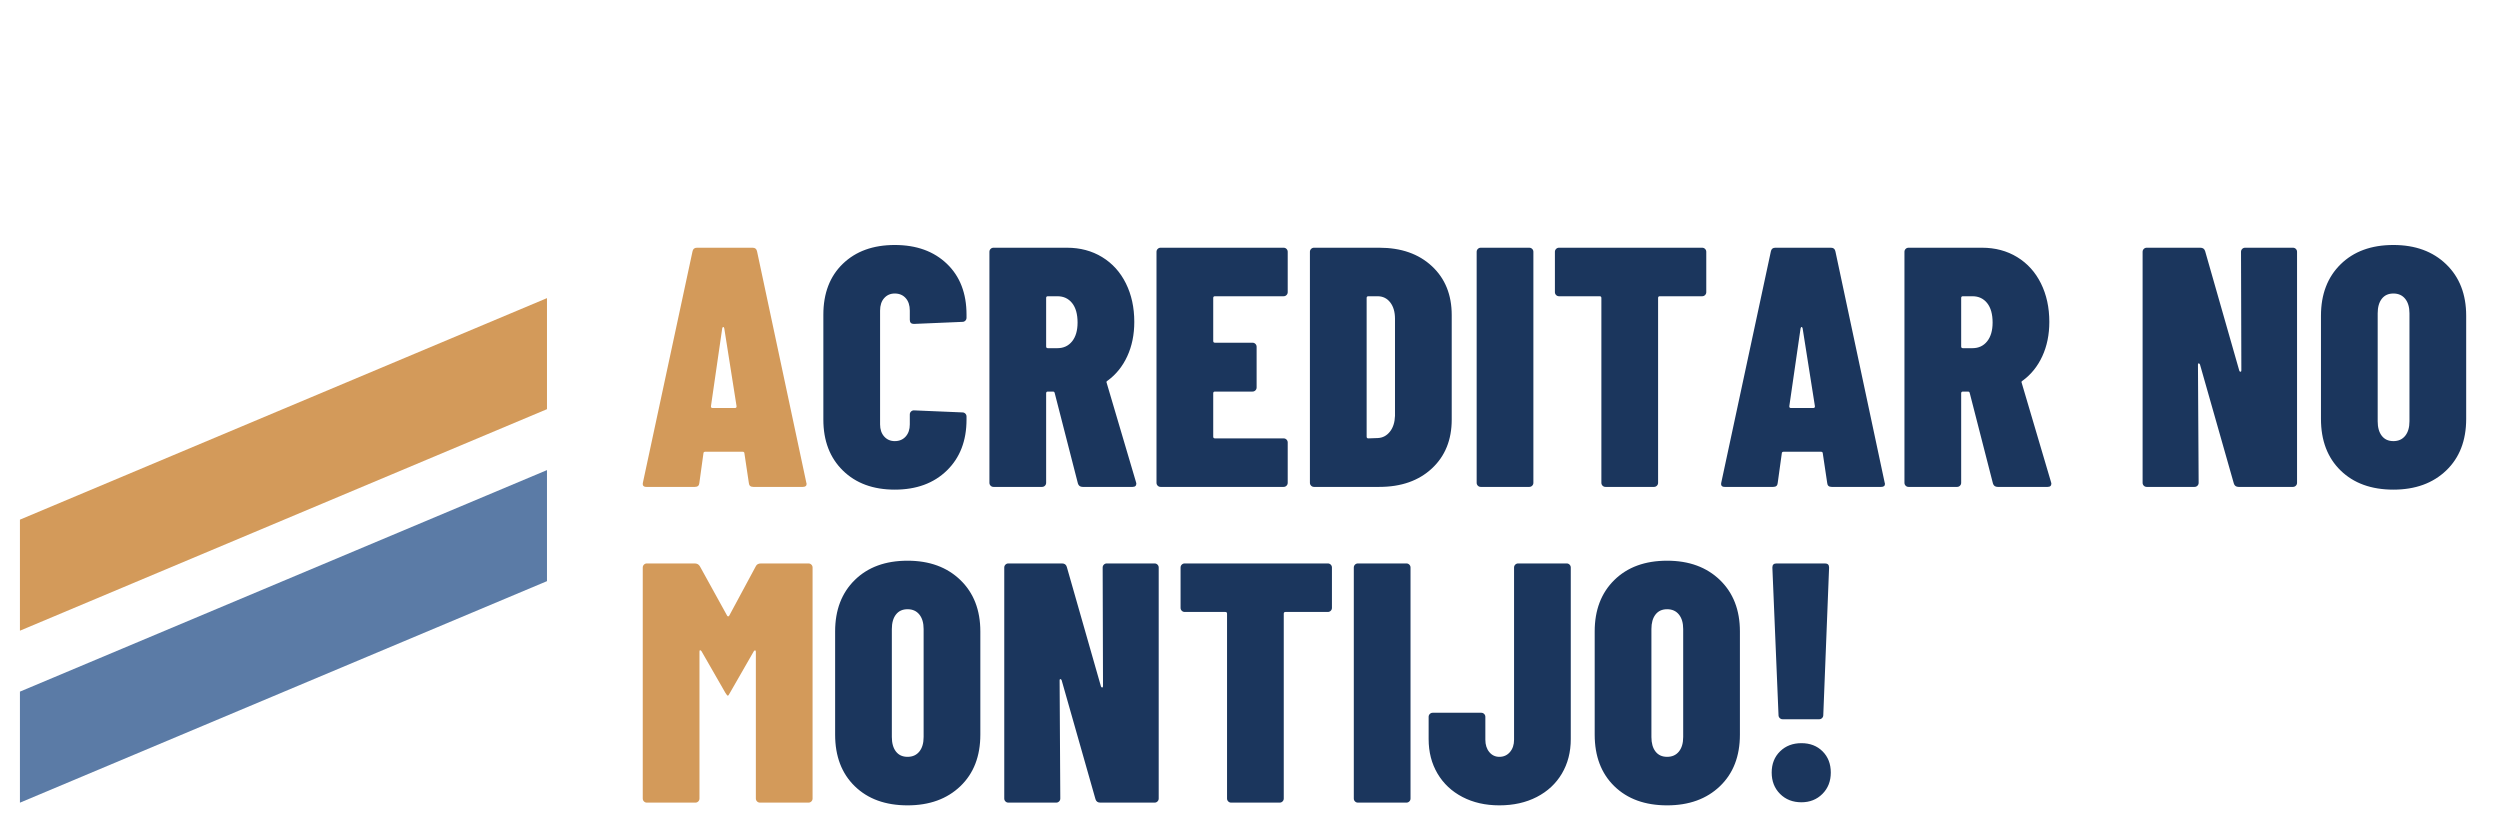
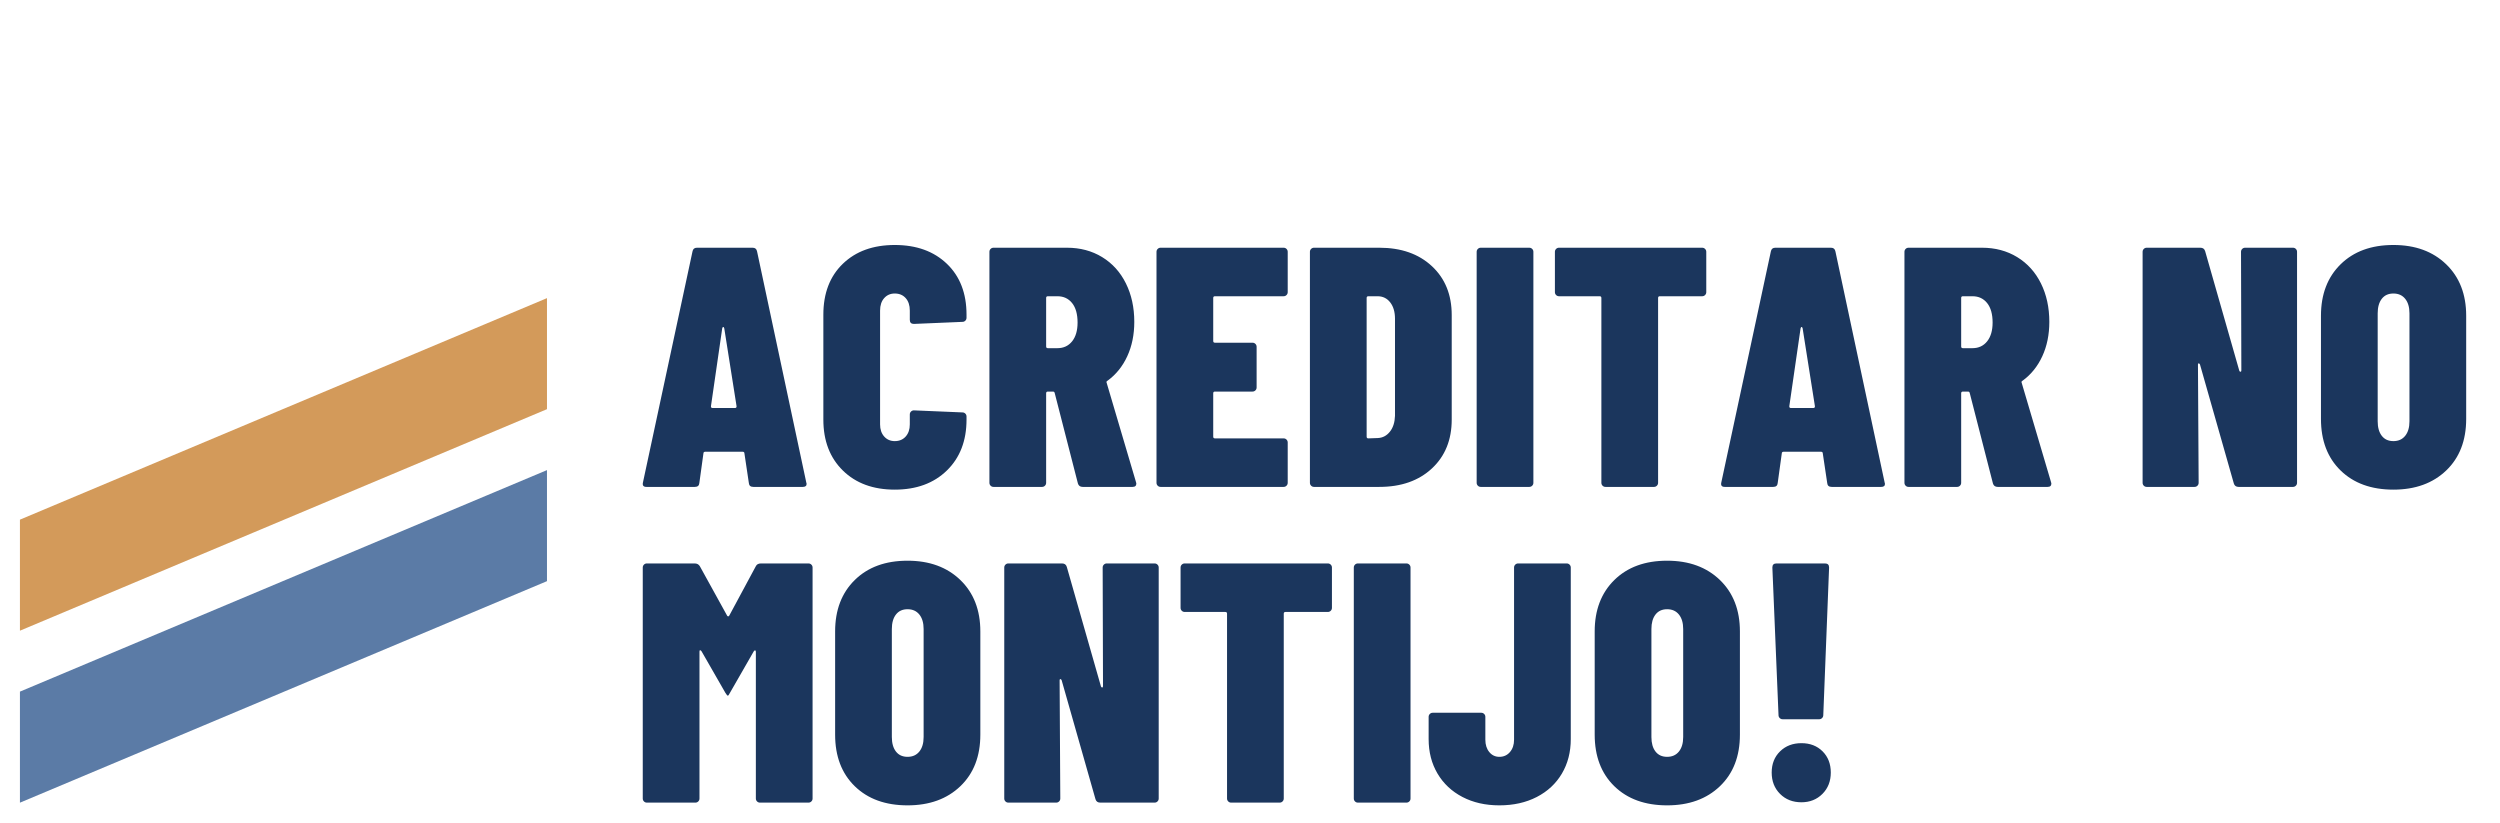
<svg xmlns="http://www.w3.org/2000/svg" viewBox="-7 -87 878 289" role="img" aria-label="Acreditar no Montijo!">
  <path d="M0 134.5 L185.1 56.7 L185.1 17.7 L0 95.5Z" fill="#D39A5A" />
  <path d="M0 194.9 L185.1 117.1 L185.1 78.1 L0 155.9Z" fill="#5B7BA6" />
-   <path d="M282.163 60.36V23.52Q282.163 12.24 289.004 5.64Q295.844 -0.96 307.243 -0.96Q318.644 -0.96 325.543 5.64Q332.443 12.24 332.443 23.52V24.6Q332.443 25.2 332.024 25.62Q331.603 26.04 331.003 26.04L313.964 26.76Q312.524 26.76 312.524 25.32V22.08Q312.524 19.32 311.084 17.7Q309.644 16.08 307.243 16.08Q304.964 16.08 303.524 17.7Q302.084 19.32 302.084 22.08V62.04Q302.084 64.68 303.524 66.3Q304.964 67.92 307.243 67.92Q309.644 67.92 311.084 66.3Q312.524 64.68 312.524 62.04V58.56Q312.524 57.96 312.943 57.54Q313.363 57.12 313.964 57.12L331.003 57.84Q331.603 57.84 332.024 58.26Q332.443 58.68 332.443 59.28V60.36Q332.443 71.52 325.543 78.24Q318.644 84.96 307.243 84.96Q295.844 84.96 289.004 78.24Q282.163 71.52 282.163 60.36Z M371.563 82.8 363.404 51.0Q363.284 50.52 362.803 50.52H361.004Q360.404 50.52 360.404 51.12V82.56Q360.404 83.16 359.983 83.58Q359.563 84.0 358.964 84.0H341.923Q341.324 84.0 340.904 83.58Q340.483 83.16 340.483 82.56V1.44Q340.483 0.84 340.904 0.42Q341.324 0.0 341.923 0.0H367.724Q374.683 0.0 380.083 3.3Q385.483 6.6 388.423 12.54Q391.363 18.48 391.363 26.04Q391.363 32.76 388.904 38.1Q386.443 43.44 382.004 46.68Q381.764 46.8 381.644 46.98Q381.524 47.16 381.644 47.4L391.964 82.32L392.084 82.8Q392.084 84.0 390.764 84.0H373.243Q371.923 84.0 371.563 82.8ZM360.404 17.64V34.68Q360.404 35.28 361.004 35.28H364.363Q367.603 35.28 369.524 32.88Q371.443 30.48 371.443 26.28Q371.443 21.84 369.524 19.44Q367.603 17.04 364.363 17.04H361.004Q360.404 17.04 360.404 17.64Z M443.803 17.04H419.683Q419.084 17.04 419.084 17.64V32.76Q419.084 33.36 419.683 33.36H432.884Q433.483 33.36 433.904 33.78Q434.324 34.2 434.324 34.8V49.08Q434.324 49.68 433.904 50.1Q433.483 50.52 432.884 50.52H419.683Q419.084 50.52 419.084 51.12V66.36Q419.084 66.96 419.683 66.96H443.803Q444.404 66.96 444.824 67.38Q445.244 67.8 445.244 68.4V82.56Q445.244 83.16 444.824 83.58Q444.404 84.0 443.803 84.0H400.603Q400.004 84.0 399.584 83.58Q399.163 83.16 399.163 82.56V1.44Q399.163 0.84 399.584 0.42Q400.004 0.0 400.603 0.0H443.803Q444.404 0.0 444.824 0.42Q445.244 0.84 445.244 1.44V15.6Q445.244 16.2 444.824 16.62Q444.404 17.04 443.803 17.04Z M453.043 82.56V1.44Q453.043 0.84 453.464 0.42Q453.884 0.0 454.483 0.0H477.404Q488.923 0.0 495.884 6.48Q502.844 12.96 502.844 23.64V60.36Q502.844 71.04 495.884 77.52Q488.923 84.0 477.404 84.0H454.483Q453.884 84.0 453.464 83.58Q453.043 83.16 453.043 82.56ZM473.563 66.96 476.923 66.84Q479.444 66.72 481.124 64.62Q482.803 62.52 482.923 59.04V24.96Q482.923 21.36 481.243 19.2Q479.563 17.04 476.803 17.04H473.563Q472.964 17.04 472.964 17.64V66.36Q472.964 66.96 473.563 66.96Z M511.603 82.56V1.44Q511.603 0.84 512.024 0.42Q512.443 0.0 513.043 0.0H530.083Q530.683 0.0 531.103 0.42Q531.524 0.84 531.524 1.44V82.56Q531.524 83.16 531.103 83.58Q530.683 84.0 530.083 84.0H513.043Q512.443 84.0 512.024 83.58Q511.603 83.16 511.603 82.56Z M592.243 1.44V15.6Q592.243 16.2 591.823 16.62Q591.404 17.04 590.803 17.04H575.923Q575.323 17.04 575.323 17.64V82.56Q575.323 83.16 574.903 83.58Q574.483 84.0 573.884 84.0H556.843Q556.243 84.0 555.823 83.58Q555.404 83.16 555.404 82.56V17.64Q555.404 17.04 554.803 17.04H540.524Q539.923 17.04 539.504 16.62Q539.083 16.2 539.083 15.6V1.44Q539.083 0.84 539.504 0.42Q539.923 0.0 540.524 0.0H590.803Q591.404 0.0 591.823 0.42Q592.243 0.84 592.243 1.44Z M634.723 82.68 633.163 72.24Q633.163 71.64 632.443 71.64H619.483Q618.763 71.64 618.763 72.24L617.323 82.68Q617.203 84.0 615.763 84.0H598.723Q597.163 84.0 597.523 82.44L614.923 1.32Q615.163 0.0 616.483 0.0H636.043Q637.363 0.0 637.603 1.32L654.883 82.44L655.003 82.92Q655.003 84.0 653.683 84.0H636.283Q634.843 84.0 634.723 82.68ZM621.883 56.28H629.923Q630.403 56.28 630.403 55.68L626.083 28.32Q625.963 27.84 625.723 27.84Q625.483 27.84 625.363 28.32L621.403 55.68Q621.403 56.28 621.883 56.28Z M692.923 82.8 684.763 51.0Q684.643 50.52 684.163 50.52H682.363Q681.763 50.52 681.763 51.12V82.56Q681.763 83.16 681.343 83.58Q680.923 84.0 680.323 84.0H663.283Q662.683 84.0 662.263 83.58Q661.843 83.16 661.843 82.56V1.44Q661.843 0.84 662.263 0.42Q662.683 0.0 663.283 0.0H689.083Q696.043 0.0 701.443 3.3Q706.843 6.6 709.784 12.54Q712.723 18.48 712.723 26.04Q712.723 32.76 710.263 38.1Q707.803 43.44 703.363 46.68Q703.123 46.8 703.003 46.98Q702.883 47.16 703.003 47.4L713.323 82.32L713.443 82.8Q713.443 84.0 712.123 84.0H694.603Q693.283 84.0 692.923 82.8ZM681.763 17.64V34.68Q681.763 35.28 682.363 35.28H685.723Q688.963 35.28 690.883 32.88Q692.803 30.48 692.803 26.28Q692.803 21.84 690.883 19.44Q688.963 17.04 685.723 17.04H682.363Q681.763 17.04 681.763 17.64Z  M781.483 0.0H798.283Q798.883 0.0 799.303 0.42Q799.723 0.84 799.723 1.44V82.56Q799.723 83.16 799.303 83.58Q798.883 84.0 798.283 84.0H779.203Q777.883 84.0 777.523 82.8L765.643 41.04Q765.523 40.68 765.223 40.62Q764.923 40.56 764.923 41.04L765.163 82.56Q765.163 83.16 764.743 83.58Q764.323 84.0 763.723 84.0H746.923Q746.323 84.0 745.903 83.58Q745.483 83.16 745.483 82.56V1.44Q745.483 0.84 745.903 0.42Q746.323 0.0 746.923 0.0H765.763Q767.083 0.0 767.443 1.2L779.443 43.2Q779.563 43.56 779.863 43.56Q780.163 43.56 780.163 43.08L780.043 1.44Q780.043 0.84 780.463 0.42Q780.883 0.0 781.483 0.0Z M808.123 60.12V23.88Q808.123 12.6 815.023 5.82Q821.923 -0.96 833.563 -0.96Q845.083 -0.96 852.103 5.82Q859.123 12.6 859.123 23.88V60.12Q859.123 71.52 852.103 78.24Q845.083 84.96 833.563 84.96Q821.923 84.96 815.023 78.24Q808.123 71.52 808.123 60.12ZM839.203 60.96V23.04Q839.203 19.8 837.703 17.94Q836.203 16.08 833.563 16.08Q830.923 16.08 829.483 17.94Q828.043 19.8 828.043 23.04V60.96Q828.043 64.2 829.483 66.06Q830.923 67.92 833.563 67.92Q836.203 67.92 837.703 66.06Q839.203 64.2 839.203 60.96Z M286.296 171.0V134.76Q286.296 123.48 293.196 116.7Q300.096 109.92 311.736 109.92Q323.256 109.92 330.276 116.7Q337.296 123.48 337.296 134.76V171.0Q337.296 182.4 330.276 189.12Q323.256 195.84 311.736 195.84Q300.096 195.84 293.196 189.12Q286.296 182.4 286.296 171.0ZM317.376 171.84V133.92Q317.376 130.68 315.876 128.82Q314.376 126.96 311.736 126.96Q309.096 126.96 307.656 128.82Q306.216 130.68 306.216 133.92V171.84Q306.216 175.08 307.656 176.94Q309.096 178.8 311.736 178.8Q314.376 178.8 315.876 176.94Q317.376 175.08 317.376 171.84Z M381.696 110.88H398.496Q399.096 110.88 399.516 111.3Q399.936 111.72 399.936 112.32V193.44Q399.936 194.04 399.516 194.46Q399.096 194.88 398.496 194.88H379.416Q378.096 194.88 377.736 193.68L365.856 151.92Q365.736 151.56 365.436 151.5Q365.136 151.44 365.136 151.92L365.376 193.44Q365.376 194.04 364.956 194.46Q364.536 194.88 363.936 194.88H347.136Q346.536 194.88 346.116 194.46Q345.696 194.04 345.696 193.44V112.32Q345.696 111.72 346.116 111.3Q346.536 110.88 347.136 110.88H365.976Q367.296 110.88 367.656 112.08L379.656 154.08Q379.776 154.44 380.076 154.44Q380.376 154.44 380.376 153.96L380.256 112.32Q380.256 111.72 380.676 111.3Q381.096 110.88 381.696 110.88Z M460.776 112.32V126.48Q460.776 127.08 460.356 127.5Q459.936 127.92 459.336 127.92H444.456Q443.856 127.92 443.856 128.52V193.44Q443.856 194.04 443.436 194.46Q443.016 194.88 442.416 194.88H425.376Q424.776 194.88 424.356 194.46Q423.936 194.04 423.936 193.44V128.52Q423.936 127.92 423.336 127.92H409.056Q408.456 127.92 408.036 127.5Q407.616 127.08 407.616 126.48V112.32Q407.616 111.72 408.036 111.3Q408.456 110.88 409.056 110.88H459.336Q459.936 110.88 460.356 111.3Q460.776 111.72 460.776 112.32Z M468.456 193.44V112.32Q468.456 111.72 468.876 111.3Q469.296 110.88 469.896 110.88H486.936Q487.536 110.88 487.956 111.3Q488.376 111.72 488.376 112.32V193.44Q488.376 194.04 487.956 194.46Q487.536 194.88 486.936 194.88H469.896Q469.296 194.88 468.876 194.46Q468.456 194.04 468.456 193.44Z M494.736 172.56V164.76Q494.736 164.16 495.156 163.74Q495.576 163.32 496.176 163.32H513.216Q513.816 163.32 514.236 163.74Q514.656 164.16 514.656 164.76V172.8Q514.656 175.44 516.036 177.12Q517.416 178.8 519.576 178.8Q521.856 178.8 523.296 177.12Q524.736 175.44 524.736 172.8V112.32Q524.736 111.72 525.156 111.3Q525.576 110.88 526.176 110.88H543.216Q543.816 110.88 544.236 111.3Q544.656 111.72 544.656 112.32V172.56Q544.656 179.4 541.536 184.68Q538.416 189.96 532.716 192.9Q527.016 195.84 519.576 195.84Q512.256 195.84 506.616 192.9Q500.976 189.96 497.856 184.68Q494.736 179.4 494.736 172.56Z M553.056 171.0V134.76Q553.056 123.48 559.956 116.7Q566.856 109.92 578.496 109.92Q590.016 109.92 597.036 116.7Q604.056 123.48 604.056 134.76V171.0Q604.056 182.4 597.036 189.12Q590.016 195.84 578.496 195.84Q566.856 195.84 559.956 189.12Q553.056 182.4 553.056 171.0ZM584.136 171.84V133.92Q584.136 130.68 582.636 128.82Q581.136 126.96 578.496 126.96Q575.856 126.96 574.416 128.82Q572.976 130.68 572.976 133.92V171.84Q572.976 175.08 574.416 176.94Q575.856 178.8 578.496 178.8Q581.136 178.8 582.636 176.94Q584.136 175.08 584.136 171.84Z M617.616 164.16 615.456 112.32Q615.456 110.88 616.896 110.88H633.936Q635.376 110.88 635.376 112.32L633.336 164.16Q633.336 164.76 632.916 165.18Q632.496 165.6 631.896 165.6H619.056Q618.456 165.6 618.036 165.18Q617.616 164.76 617.616 164.16ZM615.216 184.32Q615.216 179.76 618.156 176.88Q621.096 174.0 625.656 174.0Q630.216 174.0 633.096 176.88Q635.976 179.76 635.976 184.32Q635.976 188.88 633.036 191.82Q630.096 194.76 625.656 194.76Q621.096 194.76 618.156 191.82Q615.216 188.88 615.216 184.32Z" fill="#1B365D" />
-   <path d="M256.004 82.68 254.444 72.24Q254.444 71.64 253.724 71.64H240.763Q240.043 71.64 240.043 72.24L238.603 82.68Q238.483 84.0 237.043 84.0H220.004Q218.444 84.0 218.804 82.44L236.203 1.32Q236.444 0.0 237.763 0.0H257.324Q258.644 0.0 258.884 1.32L276.163 82.44L276.284 82.92Q276.284 84.0 274.964 84.0H257.563Q256.123 84.0 256.004 82.68ZM243.163 56.28H251.203Q251.684 56.28 251.684 55.68L247.363 28.32Q247.244 27.84 247.004 27.84Q246.763 27.84 246.644 28.32L242.684 55.68Q242.684 56.28 243.163 56.28Z M260.256 110.88H276.936Q277.536 110.88 277.956 111.3Q278.376 111.72 278.376 112.32V193.44Q278.376 194.04 277.956 194.46Q277.536 194.88 276.936 194.88H259.896Q259.296 194.88 258.876 194.46Q258.456 194.04 258.456 193.44V141.96Q258.456 141.48 258.216 141.42Q257.976 141.36 257.736 141.72L249.336 156.36Q248.856 157.32 248.616 157.32Q248.376 157.32 247.776 156.36L239.376 141.72Q239.136 141.36 238.896 141.36Q238.656 141.36 238.656 141.84V193.44Q238.656 194.04 238.236 194.46Q237.816 194.88 237.216 194.88H220.176Q219.576 194.88 219.156 194.46Q218.736 194.04 218.736 193.44V112.32Q218.736 111.72 219.156 111.3Q219.576 110.88 220.176 110.88H236.976Q238.176 110.88 238.776 111.84L248.376 129.24Q248.736 129.72 249.096 129.24L258.456 111.84Q258.936 110.88 260.256 110.88Z" fill="#D39A5A" />
+   <path d="M256.004 82.68 254.444 72.24Q254.444 71.64 253.724 71.64H240.763Q240.043 71.64 240.043 72.24L238.603 82.68Q238.483 84.0 237.043 84.0H220.004Q218.444 84.0 218.804 82.44L236.203 1.32Q236.444 0.0 237.763 0.0H257.324Q258.644 0.0 258.884 1.32L276.163 82.44L276.284 82.92Q276.284 84.0 274.964 84.0H257.563Q256.123 84.0 256.004 82.68ZM243.163 56.28H251.203Q251.684 56.28 251.684 55.68L247.363 28.32Q247.244 27.84 247.004 27.84Q246.763 27.84 246.644 28.32L242.684 55.68Q242.684 56.28 243.163 56.28Z M282.163 60.36V23.52Q282.163 12.24 289.004 5.64Q295.844 -0.96 307.243 -0.96Q318.644 -0.96 325.543 5.64Q332.443 12.24 332.443 23.52V24.6Q332.443 25.2 332.024 25.62Q331.603 26.04 331.003 26.04L313.964 26.76Q312.524 26.76 312.524 25.32V22.08Q312.524 19.32 311.084 17.7Q309.644 16.08 307.243 16.08Q304.964 16.08 303.524 17.7Q302.084 19.32 302.084 22.08V62.04Q302.084 64.68 303.524 66.3Q304.964 67.92 307.243 67.92Q309.644 67.92 311.084 66.3Q312.524 64.68 312.524 62.04V58.56Q312.524 57.96 312.943 57.54Q313.363 57.12 313.964 57.12L331.003 57.84Q331.603 57.84 332.024 58.26Q332.443 58.68 332.443 59.28V60.36Q332.443 71.52 325.543 78.24Q318.644 84.96 307.243 84.96Q295.844 84.96 289.004 78.24Q282.163 71.52 282.163 60.36Z M371.563 82.8 363.404 51.0Q363.284 50.52 362.803 50.52H361.004Q360.404 50.52 360.404 51.12V82.56Q360.404 83.16 359.983 83.58Q359.563 84.0 358.964 84.0H341.923Q341.324 84.0 340.904 83.58Q340.483 83.16 340.483 82.56V1.44Q340.483 0.84 340.904 0.42Q341.324 0.0 341.923 0.0H367.724Q374.683 0.0 380.083 3.3Q385.483 6.6 388.423 12.54Q391.363 18.48 391.363 26.04Q391.363 32.76 388.904 38.1Q386.443 43.44 382.004 46.68Q381.764 46.8 381.644 46.98Q381.524 47.16 381.644 47.4L391.964 82.32L392.084 82.8Q392.084 84.0 390.764 84.0H373.243Q371.923 84.0 371.563 82.8ZM360.404 17.64V34.68Q360.404 35.28 361.004 35.28H364.363Q367.603 35.28 369.524 32.88Q371.443 30.48 371.443 26.28Q371.443 21.84 369.524 19.44Q367.603 17.04 364.363 17.04H361.004Q360.404 17.04 360.404 17.64Z M443.803 17.04H419.683Q419.084 17.04 419.084 17.64V32.76Q419.084 33.36 419.683 33.36H432.884Q433.483 33.36 433.904 33.78Q434.324 34.2 434.324 34.8V49.08Q434.324 49.68 433.904 50.1Q433.483 50.52 432.884 50.52H419.683Q419.084 50.52 419.084 51.12V66.36Q419.084 66.96 419.683 66.96H443.803Q444.404 66.96 444.824 67.38Q445.244 67.8 445.244 68.4V82.56Q445.244 83.16 444.824 83.58Q444.404 84.0 443.803 84.0H400.603Q400.004 84.0 399.584 83.58Q399.163 83.16 399.163 82.56V1.44Q399.163 0.84 399.584 0.42Q400.004 0.0 400.603 0.0H443.803Q444.404 0.0 444.824 0.42Q445.244 0.84 445.244 1.44V15.6Q445.244 16.2 444.824 16.62Q444.404 17.04 443.803 17.04Z M453.043 82.56V1.44Q453.043 0.84 453.464 0.42Q453.884 0.0 454.483 0.0H477.404Q488.923 0.0 495.884 6.48Q502.844 12.96 502.844 23.64V60.36Q502.844 71.04 495.884 77.52Q488.923 84.0 477.404 84.0H454.483Q453.884 84.0 453.464 83.58Q453.043 83.16 453.043 82.56ZM473.563 66.96 476.923 66.84Q479.444 66.72 481.124 64.62Q482.803 62.52 482.923 59.04V24.96Q482.923 21.36 481.243 19.2Q479.563 17.04 476.803 17.04H473.563Q472.964 17.04 472.964 17.64V66.36Q472.964 66.96 473.563 66.96Z M511.603 82.56V1.44Q511.603 0.84 512.024 0.42Q512.443 0.0 513.043 0.0H530.083Q530.683 0.0 531.103 0.42Q531.524 0.84 531.524 1.44V82.56Q531.524 83.16 531.103 83.58Q530.683 84.0 530.083 84.0H513.043Q512.443 84.0 512.024 83.58Q511.603 83.16 511.603 82.56Z M592.243 1.44V15.6Q592.243 16.2 591.823 16.62Q591.404 17.04 590.803 17.04H575.923Q575.323 17.04 575.323 17.64V82.56Q575.323 83.16 574.903 83.58Q574.483 84.0 573.884 84.0H556.843Q556.243 84.0 555.823 83.58Q555.404 83.16 555.404 82.56V17.64Q555.404 17.04 554.803 17.04H540.524Q539.923 17.04 539.504 16.62Q539.083 16.2 539.083 15.6V1.44Q539.083 0.84 539.504 0.42Q539.923 0.0 540.524 0.0H590.803Q591.404 0.0 591.823 0.42Q592.243 0.84 592.243 1.44Z M634.723 82.68 633.163 72.24Q633.163 71.64 632.443 71.64H619.483Q618.763 71.64 618.763 72.24L617.323 82.68Q617.203 84.0 615.763 84.0H598.723Q597.163 84.0 597.523 82.44L614.923 1.32Q615.163 0.0 616.483 0.0H636.043Q637.363 0.0 637.603 1.32L654.883 82.44L655.003 82.92Q655.003 84.0 653.683 84.0H636.283Q634.843 84.0 634.723 82.68ZM621.883 56.28H629.923Q630.403 56.28 630.403 55.68L626.083 28.32Q625.963 27.84 625.723 27.84Q625.483 27.84 625.363 28.32L621.403 55.68Q621.403 56.28 621.883 56.28Z M692.923 82.8 684.763 51.0Q684.643 50.52 684.163 50.52H682.363Q681.763 50.52 681.763 51.12V82.56Q681.763 83.16 681.343 83.58Q680.923 84.0 680.323 84.0H663.283Q662.683 84.0 662.263 83.58Q661.843 83.16 661.843 82.56V1.44Q661.843 0.84 662.263 0.42Q662.683 0.0 663.283 0.0H689.083Q696.043 0.0 701.443 3.3Q706.843 6.6 709.784 12.54Q712.723 18.48 712.723 26.04Q712.723 32.76 710.263 38.1Q707.803 43.44 703.363 46.68Q703.123 46.8 703.003 46.98Q702.883 47.16 703.003 47.4L713.323 82.32L713.443 82.8Q713.443 84.0 712.123 84.0H694.603Q693.283 84.0 692.923 82.8ZM681.763 17.64V34.68Q681.763 35.28 682.363 35.28H685.723Q688.963 35.28 690.883 32.88Q692.803 30.48 692.803 26.28Q692.803 21.84 690.883 19.44Q688.963 17.04 685.723 17.04H682.363Q681.763 17.04 681.763 17.64Z  M781.483 0.0H798.283Q798.883 0.0 799.303 0.42Q799.723 0.84 799.723 1.44V82.56Q799.723 83.16 799.303 83.58Q798.883 84.0 798.283 84.0H779.203Q777.883 84.0 777.523 82.8L765.643 41.04Q765.523 40.68 765.223 40.62Q764.923 40.56 764.923 41.04L765.163 82.56Q765.163 83.16 764.743 83.58Q764.323 84.0 763.723 84.0H746.923Q746.323 84.0 745.903 83.58Q745.483 83.16 745.483 82.56V1.44Q745.483 0.84 745.903 0.42Q746.323 0.0 746.923 0.0H765.763Q767.083 0.0 767.443 1.2L779.443 43.2Q779.563 43.56 779.863 43.56Q780.163 43.56 780.163 43.08L780.043 1.44Q780.043 0.84 780.463 0.42Q780.883 0.0 781.483 0.0Z M808.123 60.12V23.88Q808.123 12.6 815.023 5.82Q821.923 -0.96 833.563 -0.96Q845.083 -0.96 852.103 5.82Q859.123 12.6 859.123 23.88V60.12Q859.123 71.52 852.103 78.24Q845.083 84.96 833.563 84.96Q821.923 84.96 815.023 78.24Q808.123 71.52 808.123 60.12ZM839.203 60.96V23.04Q839.203 19.8 837.703 17.94Q836.203 16.08 833.563 16.08Q830.923 16.08 829.483 17.94Q828.043 19.8 828.043 23.04V60.96Q828.043 64.2 829.483 66.06Q830.923 67.92 833.563 67.92Q836.203 67.92 837.703 66.06Q839.203 64.2 839.203 60.96Z M260.256 110.88H276.936Q277.536 110.88 277.956 111.3Q278.376 111.72 278.376 112.32V193.44Q278.376 194.04 277.956 194.46Q277.536 194.88 276.936 194.88H259.896Q259.296 194.88 258.876 194.46Q258.456 194.04 258.456 193.44V141.96Q258.456 141.48 258.216 141.42Q257.976 141.36 257.736 141.72L249.336 156.36Q248.856 157.32 248.616 157.32Q248.376 157.32 247.776 156.36L239.376 141.72Q239.136 141.36 238.896 141.36Q238.656 141.36 238.656 141.84V193.44Q238.656 194.04 238.236 194.46Q237.816 194.88 237.216 194.88H220.176Q219.576 194.88 219.156 194.46Q218.736 194.04 218.736 193.44V112.32Q218.736 111.72 219.156 111.3Q219.576 110.88 220.176 110.88H236.976Q238.176 110.88 238.776 111.84L248.376 129.24Q248.736 129.72 249.096 129.24L258.456 111.84Q258.936 110.88 260.256 110.88Z M286.296 171.0V134.76Q286.296 123.48 293.196 116.7Q300.096 109.92 311.736 109.92Q323.256 109.92 330.276 116.7Q337.296 123.48 337.296 134.76V171.0Q337.296 182.4 330.276 189.12Q323.256 195.84 311.736 195.84Q300.096 195.84 293.196 189.12Q286.296 182.4 286.296 171.0ZM317.376 171.84V133.92Q317.376 130.68 315.876 128.82Q314.376 126.96 311.736 126.96Q309.096 126.96 307.656 128.82Q306.216 130.68 306.216 133.92V171.84Q306.216 175.08 307.656 176.94Q309.096 178.8 311.736 178.8Q314.376 178.8 315.876 176.94Q317.376 175.08 317.376 171.84Z M381.696 110.88H398.496Q399.096 110.88 399.516 111.3Q399.936 111.72 399.936 112.32V193.44Q399.936 194.04 399.516 194.46Q399.096 194.88 398.496 194.88H379.416Q378.096 194.88 377.736 193.68L365.856 151.92Q365.736 151.56 365.436 151.5Q365.136 151.44 365.136 151.92L365.376 193.44Q365.376 194.04 364.956 194.46Q364.536 194.88 363.936 194.88H347.136Q346.536 194.88 346.116 194.46Q345.696 194.04 345.696 193.44V112.32Q345.696 111.72 346.116 111.3Q346.536 110.88 347.136 110.88H365.976Q367.296 110.88 367.656 112.08L379.656 154.08Q379.776 154.44 380.076 154.44Q380.376 154.44 380.376 153.96L380.256 112.32Q380.256 111.72 380.676 111.3Q381.096 110.88 381.696 110.88Z M460.776 112.32V126.48Q460.776 127.08 460.356 127.5Q459.936 127.92 459.336 127.92H444.456Q443.856 127.92 443.856 128.52V193.44Q443.856 194.04 443.436 194.46Q443.016 194.88 442.416 194.88H425.376Q424.776 194.88 424.356 194.46Q423.936 194.04 423.936 193.44V128.52Q423.936 127.92 423.336 127.92H409.056Q408.456 127.92 408.036 127.5Q407.616 127.08 407.616 126.48V112.32Q407.616 111.72 408.036 111.3Q408.456 110.88 409.056 110.88H459.336Q459.936 110.88 460.356 111.3Q460.776 111.72 460.776 112.32Z M468.456 193.44V112.32Q468.456 111.72 468.876 111.3Q469.296 110.88 469.896 110.88H486.936Q487.536 110.88 487.956 111.3Q488.376 111.72 488.376 112.32V193.44Q488.376 194.04 487.956 194.46Q487.536 194.88 486.936 194.88H469.896Q469.296 194.88 468.876 194.46Q468.456 194.04 468.456 193.44Z M494.736 172.56V164.76Q494.736 164.16 495.156 163.74Q495.576 163.32 496.176 163.32H513.216Q513.816 163.32 514.236 163.74Q514.656 164.16 514.656 164.76V172.8Q514.656 175.44 516.036 177.12Q517.416 178.8 519.576 178.8Q521.856 178.8 523.296 177.12Q524.736 175.44 524.736 172.8V112.32Q524.736 111.72 525.156 111.3Q525.576 110.88 526.176 110.88H543.216Q543.816 110.88 544.236 111.3Q544.656 111.72 544.656 112.32V172.56Q544.656 179.4 541.536 184.68Q538.416 189.96 532.716 192.9Q527.016 195.84 519.576 195.84Q512.256 195.84 506.616 192.9Q500.976 189.96 497.856 184.68Q494.736 179.4 494.736 172.56Z M553.056 171.0V134.76Q553.056 123.48 559.956 116.7Q566.856 109.92 578.496 109.92Q590.016 109.92 597.036 116.7Q604.056 123.48 604.056 134.76V171.0Q604.056 182.4 597.036 189.12Q590.016 195.84 578.496 195.84Q566.856 195.84 559.956 189.12Q553.056 182.4 553.056 171.0ZM584.136 171.84V133.92Q584.136 130.68 582.636 128.82Q581.136 126.96 578.496 126.96Q575.856 126.96 574.416 128.82Q572.976 130.68 572.976 133.92V171.84Q572.976 175.08 574.416 176.94Q575.856 178.8 578.496 178.8Q581.136 178.8 582.636 176.94Q584.136 175.08 584.136 171.84Z M617.616 164.16 615.456 112.32Q615.456 110.88 616.896 110.88H633.936Q635.376 110.88 635.376 112.32L633.336 164.16Q633.336 164.76 632.916 165.18Q632.496 165.6 631.896 165.6H619.056Q618.456 165.6 618.036 165.18Q617.616 164.76 617.616 164.16ZM615.216 184.32Q615.216 179.76 618.156 176.88Q621.096 174.0 625.656 174.0Q630.216 174.0 633.096 176.88Q635.976 179.76 635.976 184.32Q635.976 188.88 633.036 191.82Q630.096 194.76 625.656 194.76Q621.096 194.76 618.156 191.82Q615.216 188.88 615.216 184.32Z" fill="#1B365D" />
</svg>
